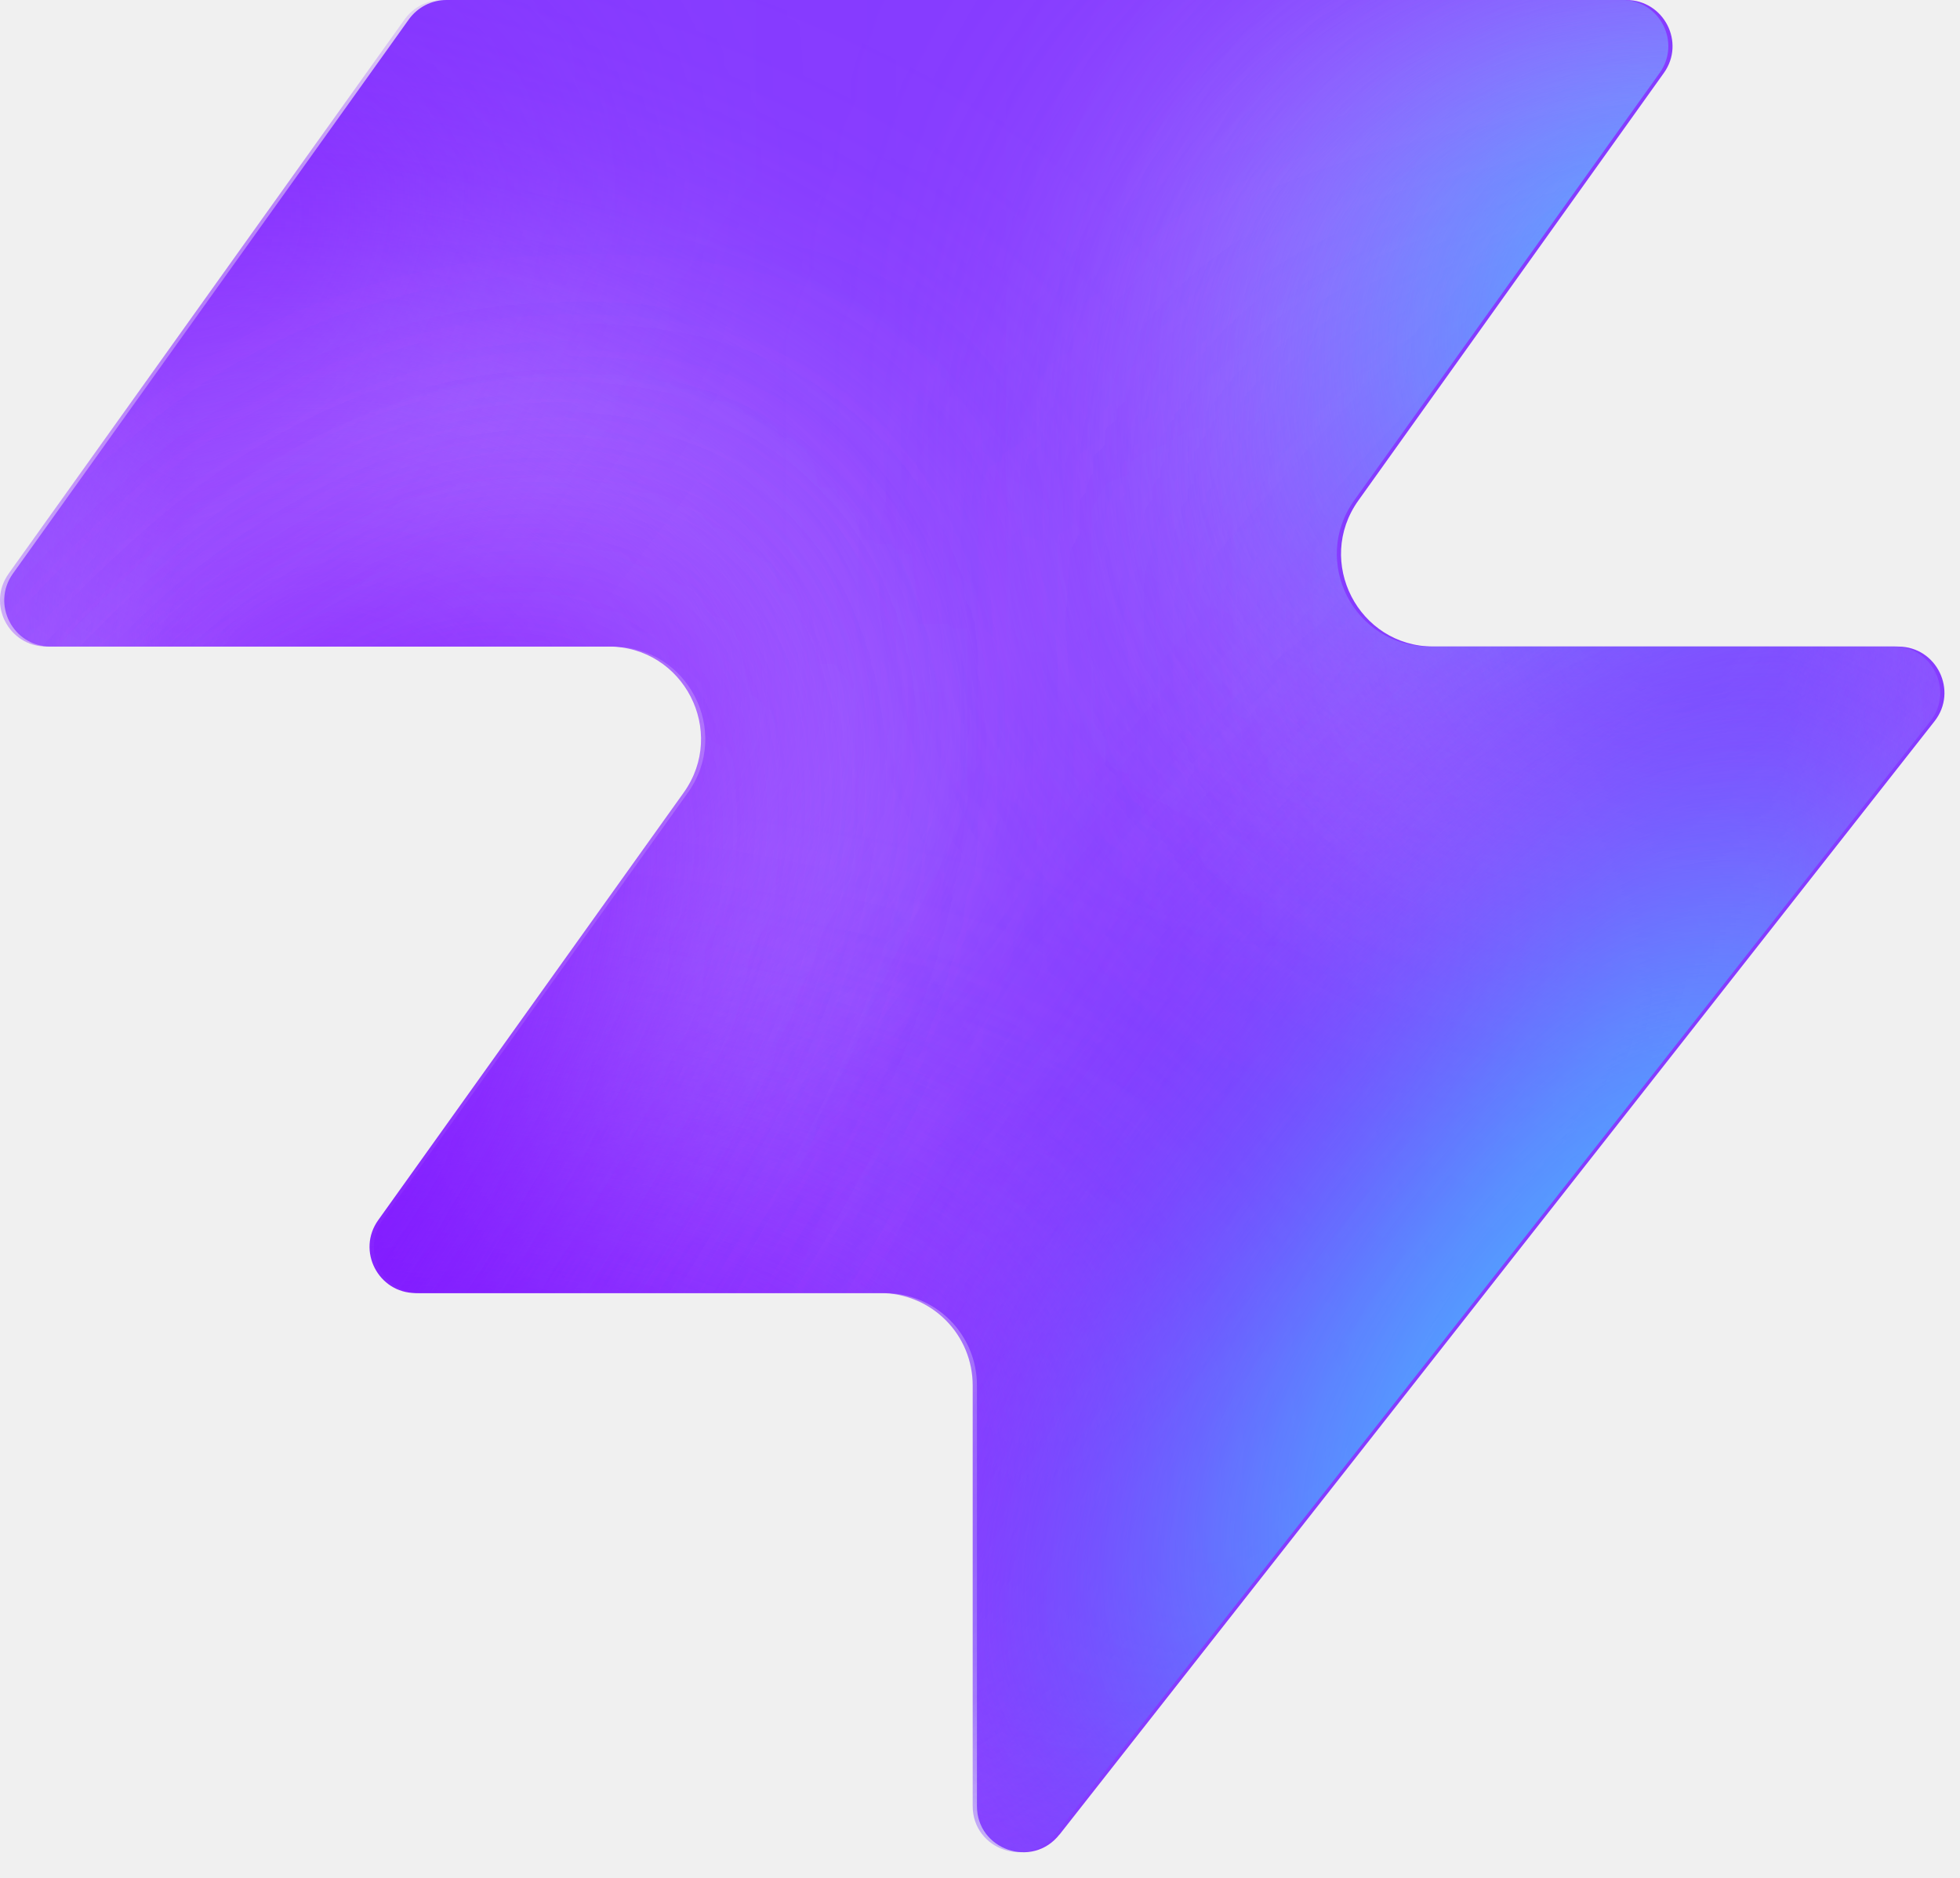
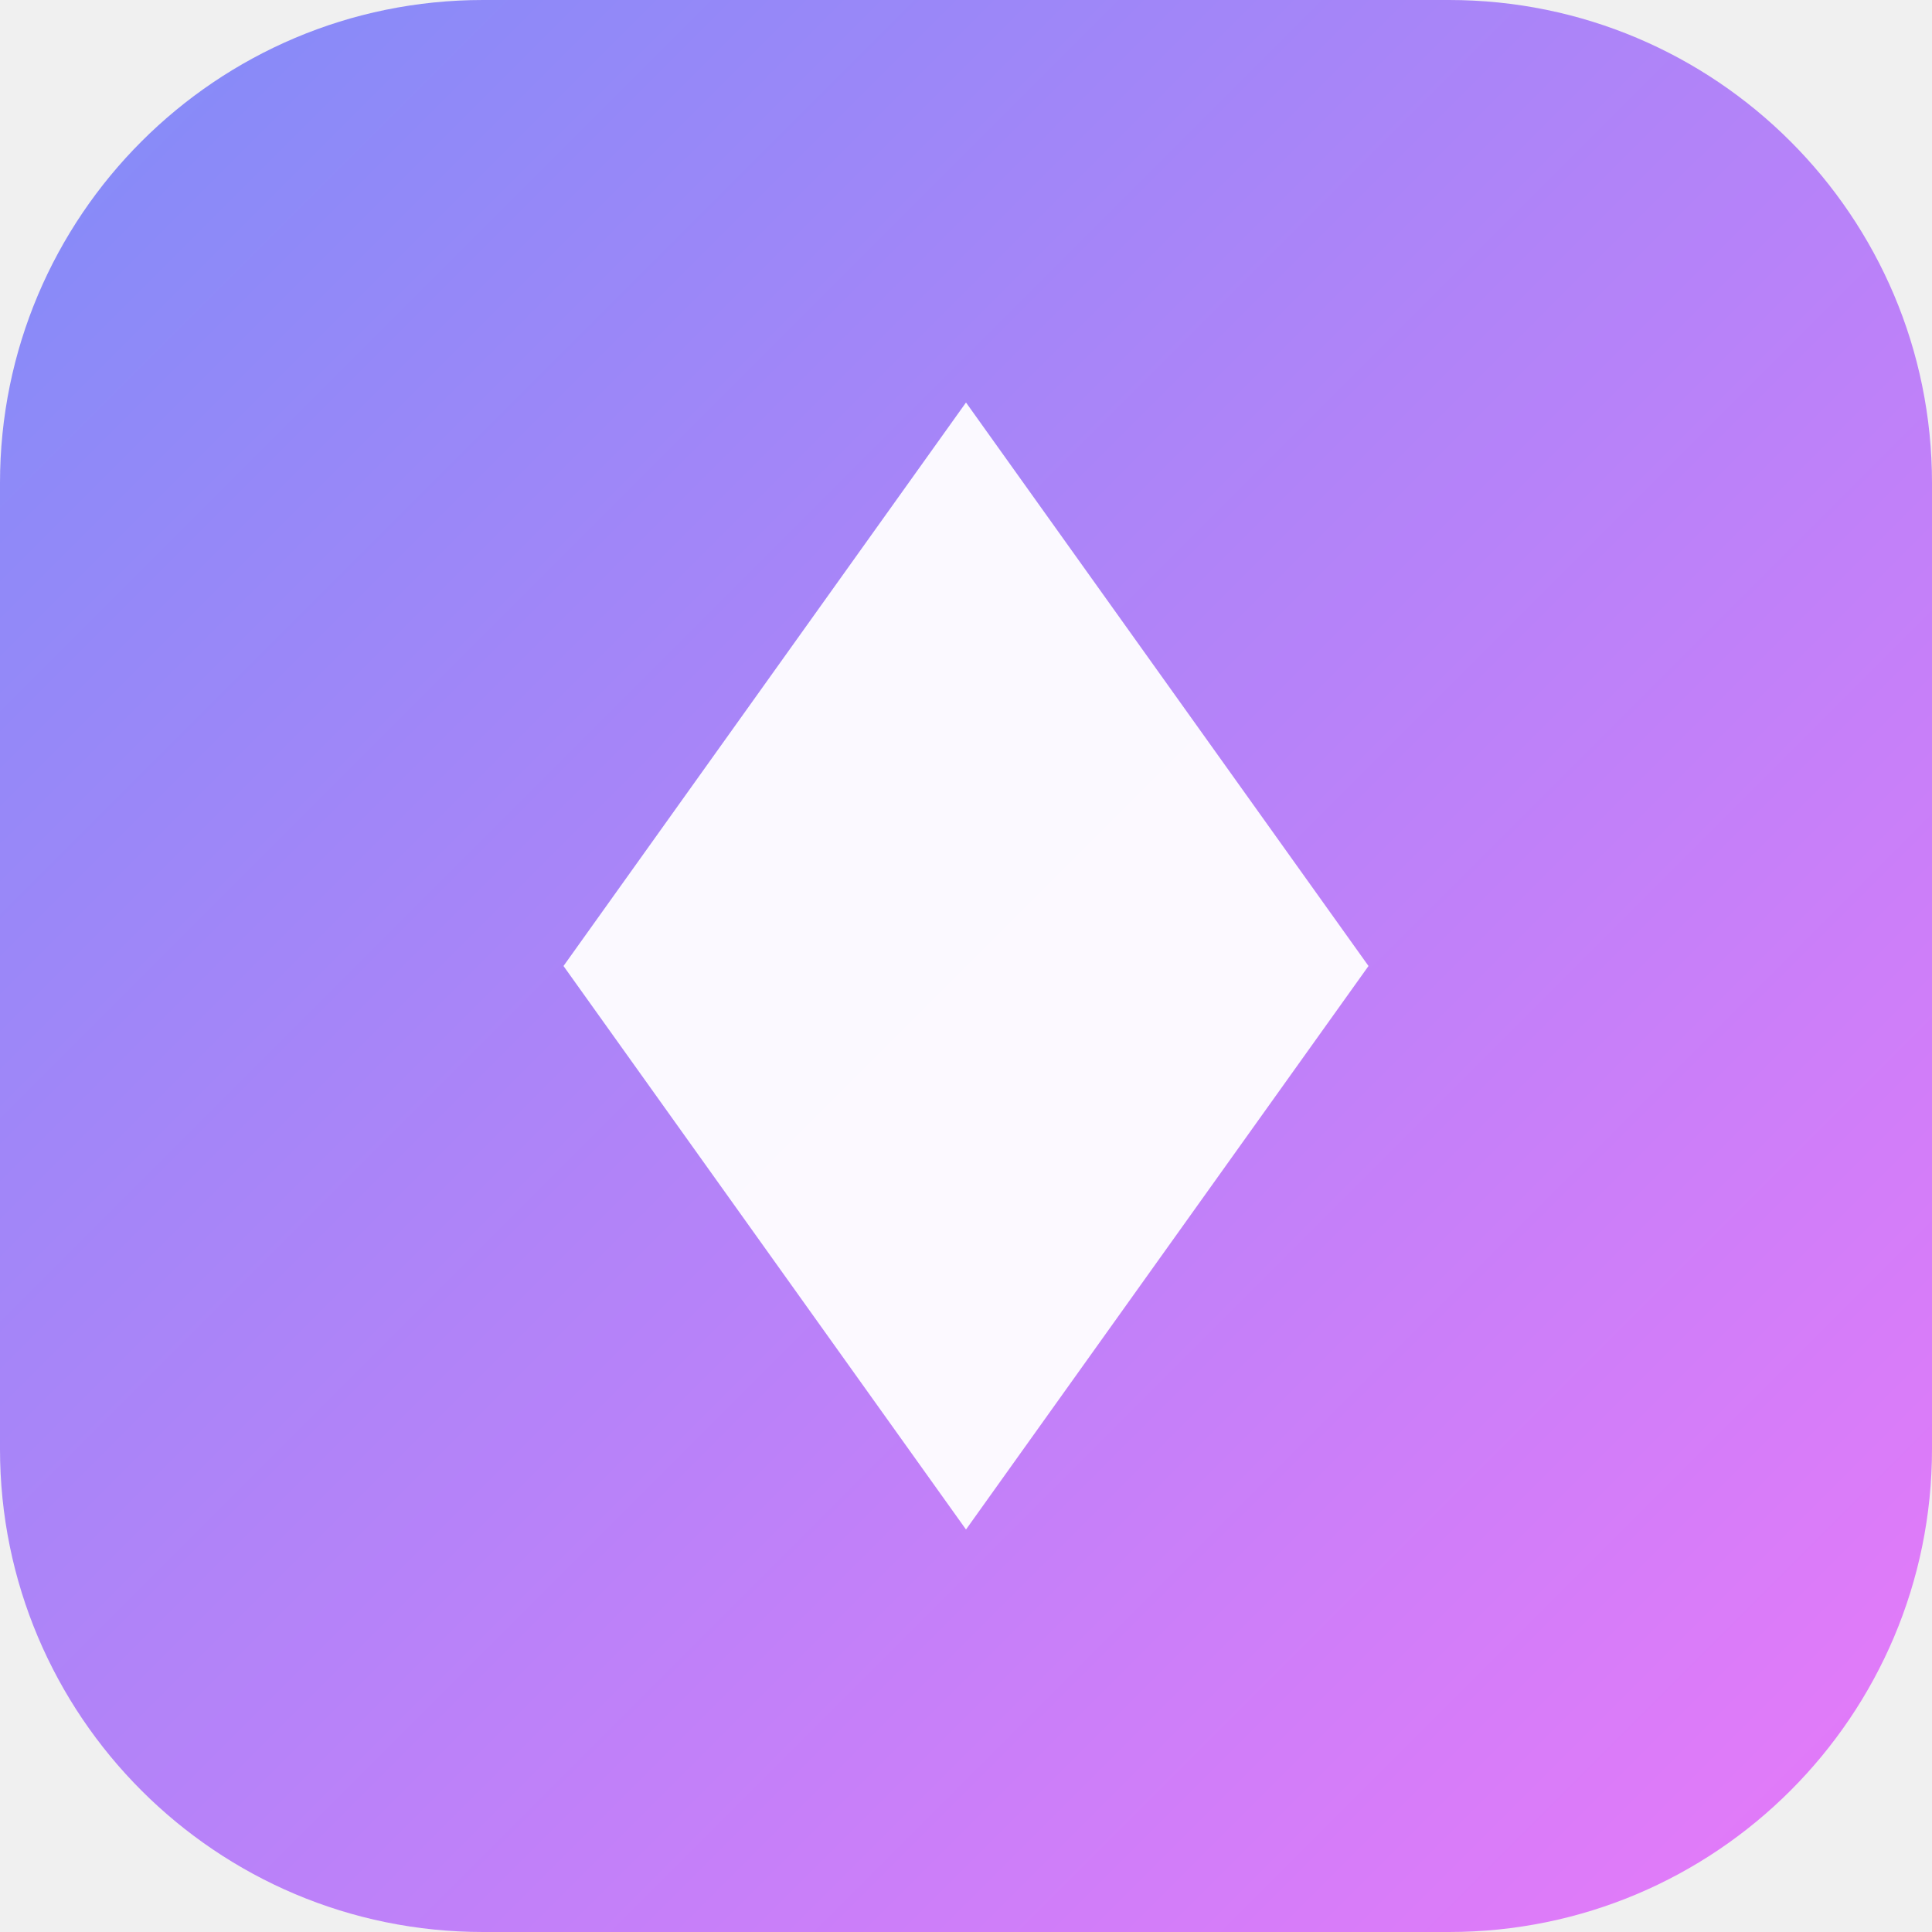
- <svg xmlns="http://www.w3.org/2000/svg" width="48" height="46" fill="none" viewBox="0 0 48 46">
-   <path fill="#863bff" d="M25.946 44.938c-.664.845-2.021.375-2.021-.698V33.937a2.26 2.26 0 0 0-2.262-2.262H10.287c-.92 0-1.456-1.04-.92-1.788l7.48-10.471c1.07-1.497 0-3.578-1.842-3.578H1.237c-.92 0-1.456-1.04-.92-1.788L10.013.474c.214-.297.556-.474.92-.474h28.894c.92 0 1.456 1.04.92 1.788l-7.48 10.471c-1.07 1.498 0 3.579 1.842 3.579h11.377c.943 0 1.473 1.088.89 1.83L25.947 44.94z" style="fill:#863bff;fill:color(display-p3 .525 .23 1);fill-opacity:1" />
-   <mask id="a" width="48" height="46" x="0" y="0" maskUnits="userSpaceOnUse" style="mask-type:alpha">
-     <path fill="#000" d="M25.842 44.938c-.664.844-2.021.375-2.021-.698V33.937a2.26 2.26 0 0 0-2.262-2.262H10.183c-.92 0-1.456-1.04-.92-1.788l7.48-10.471c1.07-1.498 0-3.579-1.842-3.579H1.133c-.92 0-1.456-1.04-.92-1.787L9.91.473c.214-.297.556-.474.92-.474h28.894c.92 0 1.456 1.04.92 1.788l-7.48 10.471c-1.07 1.498 0 3.578 1.842 3.578h11.377c.943 0 1.473 1.088.89 1.832L25.843 44.94z" style="fill:#000;fill-opacity:1" />
-   </mask>
-   <g mask="url(#a)">
-     <g filter="url(#b)">
-       <ellipse cx="5.508" cy="14.704" fill="#ede6ff" rx="5.508" ry="14.704" style="fill:#ede6ff;fill:color(display-p3 .927 .903 1);fill-opacity:1" transform="matrix(.00324 1 1 -.00324 -4.47 31.516)" />
-     </g>
-     <g filter="url(#c)">
-       <ellipse cx="10.399" cy="29.851" fill="#ede6ff" rx="10.399" ry="29.851" style="fill:#ede6ff;fill:color(display-p3 .927 .903 1);fill-opacity:1" transform="matrix(.00324 1 1 -.00324 -39.328 7.883)" />
-     </g>
-     <g filter="url(#d)">
-       <ellipse cx="5.508" cy="30.487" fill="#7e14ff" rx="5.508" ry="30.487" style="fill:#7e14ff;fill:color(display-p3 .492 .077 1);fill-opacity:1" transform="rotate(89.814 -25.913 -14.639)scale(1 -1)" />
-     </g>
-     <g filter="url(#e)">
-       <ellipse cx="5.508" cy="30.599" fill="#7e14ff" rx="5.508" ry="30.599" style="fill:#7e14ff;fill:color(display-p3 .492 .077 1);fill-opacity:1" transform="rotate(89.814 -32.644 -3.334)scale(1 -1)" />
-     </g>
-     <g filter="url(#f)">
-       <ellipse cx="5.508" cy="30.599" fill="#7e14ff" rx="5.508" ry="30.599" style="fill:#7e14ff;fill:color(display-p3 .492 .077 1);fill-opacity:1" transform="matrix(.00324 1 1 -.00324 -34.34 30.47)" />
-     </g>
-     <g filter="url(#g)">
-       <ellipse cx="14.072" cy="22.078" fill="#ede6ff" rx="14.072" ry="22.078" style="fill:#ede6ff;fill:color(display-p3 .927 .903 1);fill-opacity:1" transform="rotate(93.35 24.506 48.493)scale(-1 1)" />
-     </g>
-     <g filter="url(#h)">
-       <ellipse cx="3.47" cy="21.501" fill="#7e14ff" rx="3.47" ry="21.501" style="fill:#7e14ff;fill:color(display-p3 .492 .077 1);fill-opacity:1" transform="rotate(89.009 28.708 47.59)scale(-1 1)" />
-     </g>
-     <g filter="url(#i)">
-       <ellipse cx="3.47" cy="21.501" fill="#7e14ff" rx="3.47" ry="21.501" style="fill:#7e14ff;fill:color(display-p3 .492 .077 1);fill-opacity:1" transform="rotate(89.009 28.708 47.59)scale(-1 1)" />
-     </g>
-     <g filter="url(#j)">
-       <ellipse cx=".387" cy="8.972" fill="#7e14ff" rx="4.407" ry="29.108" style="fill:#7e14ff;fill:color(display-p3 .492 .077 1);fill-opacity:1" transform="rotate(39.51 .387 8.972)" />
-     </g>
-     <g filter="url(#k)">
-       <ellipse cx="47.523" cy="-6.092" fill="#7e14ff" rx="4.407" ry="29.108" style="fill:#7e14ff;fill:color(display-p3 .492 .077 1);fill-opacity:1" transform="rotate(37.892 47.523 -6.092)" />
-     </g>
-     <g filter="url(#l)">
-       <ellipse cx="41.412" cy="6.333" fill="#47bfff" rx="5.971" ry="9.665" style="fill:#47bfff;fill:color(display-p3 .28 .748 1);fill-opacity:1" transform="rotate(37.892 41.412 6.333)" />
-     </g>
-     <g filter="url(#m)">
-       <ellipse cx="-1.879" cy="38.332" fill="#7e14ff" rx="4.407" ry="29.108" style="fill:#7e14ff;fill:color(display-p3 .492 .077 1);fill-opacity:1" transform="rotate(37.892 -1.88 38.332)" />
-     </g>
-     <g filter="url(#n)">
-       <ellipse cx="-1.879" cy="38.332" fill="#7e14ff" rx="4.407" ry="29.108" style="fill:#7e14ff;fill:color(display-p3 .492 .077 1);fill-opacity:1" transform="rotate(37.892 -1.88 38.332)" />
-     </g>
-     <g filter="url(#o)">
-       <ellipse cx="35.651" cy="29.907" fill="#7e14ff" rx="4.407" ry="29.108" style="fill:#7e14ff;fill:color(display-p3 .492 .077 1);fill-opacity:1" transform="rotate(37.892 35.651 29.907)" />
-     </g>
-     <g filter="url(#p)">
-       <ellipse cx="38.418" cy="32.4" fill="#47bfff" rx="5.971" ry="15.297" style="fill:#47bfff;fill:color(display-p3 .28 .748 1);fill-opacity:1" transform="rotate(37.892 38.418 32.4)" />
-     </g>
-   </g>
+ <svg xmlns="http://www.w3.org/2000/svg" width="48" height="48" viewBox="0 0 48 48">
  <defs>
-     <filter id="b" width="60.045" height="41.654" x="-19.77" y="16.149" color-interpolation-filters="sRGB" filterUnits="userSpaceOnUse">
-       <feFlood flood-opacity="0" result="BackgroundImageFix" />
-       <feBlend in="SourceGraphic" in2="BackgroundImageFix" result="shape" />
-       <feGaussianBlur result="effect1_foregroundBlur_2002_17158" stdDeviation="7.659" />
-     </filter>
-     <filter id="c" width="90.34" height="51.437" x="-54.613" y="-7.533" color-interpolation-filters="sRGB" filterUnits="userSpaceOnUse">
-       <feFlood flood-opacity="0" result="BackgroundImageFix" />
-       <feBlend in="SourceGraphic" in2="BackgroundImageFix" result="shape" />
-       <feGaussianBlur result="effect1_foregroundBlur_2002_17158" stdDeviation="7.659" />
-     </filter>
-     <filter id="d" width="79.355" height="29.4" x="-49.64" y="2.03" color-interpolation-filters="sRGB" filterUnits="userSpaceOnUse">
-       <feFlood flood-opacity="0" result="BackgroundImageFix" />
-       <feBlend in="SourceGraphic" in2="BackgroundImageFix" result="shape" />
-       <feGaussianBlur result="effect1_foregroundBlur_2002_17158" stdDeviation="4.596" />
-     </filter>
-     <filter id="e" width="79.579" height="29.4" x="-45.045" y="20.029" color-interpolation-filters="sRGB" filterUnits="userSpaceOnUse">
-       <feFlood flood-opacity="0" result="BackgroundImageFix" />
-       <feBlend in="SourceGraphic" in2="BackgroundImageFix" result="shape" />
-       <feGaussianBlur result="effect1_foregroundBlur_2002_17158" stdDeviation="4.596" />
-     </filter>
-     <filter id="f" width="79.579" height="29.4" x="-43.513" y="21.178" color-interpolation-filters="sRGB" filterUnits="userSpaceOnUse">
-       <feFlood flood-opacity="0" result="BackgroundImageFix" />
-       <feBlend in="SourceGraphic" in2="BackgroundImageFix" result="shape" />
-       <feGaussianBlur result="effect1_foregroundBlur_2002_17158" stdDeviation="4.596" />
-     </filter>
-     <filter id="g" width="74.749" height="58.852" x="15.756" y="-17.901" color-interpolation-filters="sRGB" filterUnits="userSpaceOnUse">
-       <feFlood flood-opacity="0" result="BackgroundImageFix" />
-       <feBlend in="SourceGraphic" in2="BackgroundImageFix" result="shape" />
-       <feGaussianBlur result="effect1_foregroundBlur_2002_17158" stdDeviation="7.659" />
-     </filter>
-     <filter id="h" width="61.377" height="25.362" x="23.548" y="2.284" color-interpolation-filters="sRGB" filterUnits="userSpaceOnUse">
-       <feFlood flood-opacity="0" result="BackgroundImageFix" />
-       <feBlend in="SourceGraphic" in2="BackgroundImageFix" result="shape" />
-       <feGaussianBlur result="effect1_foregroundBlur_2002_17158" stdDeviation="4.596" />
-     </filter>
-     <filter id="i" width="61.377" height="25.362" x="23.548" y="2.284" color-interpolation-filters="sRGB" filterUnits="userSpaceOnUse">
-       <feFlood flood-opacity="0" result="BackgroundImageFix" />
-       <feBlend in="SourceGraphic" in2="BackgroundImageFix" result="shape" />
-       <feGaussianBlur result="effect1_foregroundBlur_2002_17158" stdDeviation="4.596" />
-     </filter>
-     <filter id="j" width="56.045" height="63.649" x="-27.636" y="-22.853" color-interpolation-filters="sRGB" filterUnits="userSpaceOnUse">
-       <feFlood flood-opacity="0" result="BackgroundImageFix" />
-       <feBlend in="SourceGraphic" in2="BackgroundImageFix" result="shape" />
-       <feGaussianBlur result="effect1_foregroundBlur_2002_17158" stdDeviation="4.596" />
-     </filter>
-     <filter id="k" width="54.814" height="64.646" x="20.116" y="-38.415" color-interpolation-filters="sRGB" filterUnits="userSpaceOnUse">
-       <feFlood flood-opacity="0" result="BackgroundImageFix" />
-       <feBlend in="SourceGraphic" in2="BackgroundImageFix" result="shape" />
-       <feGaussianBlur result="effect1_foregroundBlur_2002_17158" stdDeviation="4.596" />
-     </filter>
-     <filter id="l" width="33.541" height="35.313" x="24.641" y="-11.323" color-interpolation-filters="sRGB" filterUnits="userSpaceOnUse">
-       <feFlood flood-opacity="0" result="BackgroundImageFix" />
-       <feBlend in="SourceGraphic" in2="BackgroundImageFix" result="shape" />
-       <feGaussianBlur result="effect1_foregroundBlur_2002_17158" stdDeviation="4.596" />
-     </filter>
-     <filter id="m" width="54.814" height="64.646" x="-29.286" y="6.009" color-interpolation-filters="sRGB" filterUnits="userSpaceOnUse">
-       <feFlood flood-opacity="0" result="BackgroundImageFix" />
-       <feBlend in="SourceGraphic" in2="BackgroundImageFix" result="shape" />
-       <feGaussianBlur result="effect1_foregroundBlur_2002_17158" stdDeviation="4.596" />
-     </filter>
-     <filter id="n" width="54.814" height="64.646" x="-29.286" y="6.009" color-interpolation-filters="sRGB" filterUnits="userSpaceOnUse">
-       <feFlood flood-opacity="0" result="BackgroundImageFix" />
-       <feBlend in="SourceGraphic" in2="BackgroundImageFix" result="shape" />
-       <feGaussianBlur result="effect1_foregroundBlur_2002_17158" stdDeviation="4.596" />
-     </filter>
-     <filter id="o" width="54.814" height="64.646" x="8.244" y="-2.416" color-interpolation-filters="sRGB" filterUnits="userSpaceOnUse">
-       <feFlood flood-opacity="0" result="BackgroundImageFix" />
-       <feBlend in="SourceGraphic" in2="BackgroundImageFix" result="shape" />
-       <feGaussianBlur result="effect1_foregroundBlur_2002_17158" stdDeviation="4.596" />
-     </filter>
-     <filter id="p" width="39.409" height="43.623" x="18.713" y="10.588" color-interpolation-filters="sRGB" filterUnits="userSpaceOnUse">
-       <feFlood flood-opacity="0" result="BackgroundImageFix" />
-       <feBlend in="SourceGraphic" in2="BackgroundImageFix" result="shape" />
-       <feGaussianBlur result="effect1_foregroundBlur_2002_17158" stdDeviation="4.596" />
-     </filter>
+     <linearGradient id="nextrole-gradient" x1="0" y1="0" x2="48" y2="48" gradientUnits="userSpaceOnUse">
+       <stop offset="0%" stop-color="#818cf8" />
+       <stop offset="100%" stop-color="#e879f9" />
+     </linearGradient>
  </defs>
+   <rect width="48" height="48" rx="12" fill="url(#nextrole-gradient)" />
+   <path d="M24 10 34 24 24 38 14 24Z" fill="#ffffff" fill-opacity="0.95" />
</svg>
